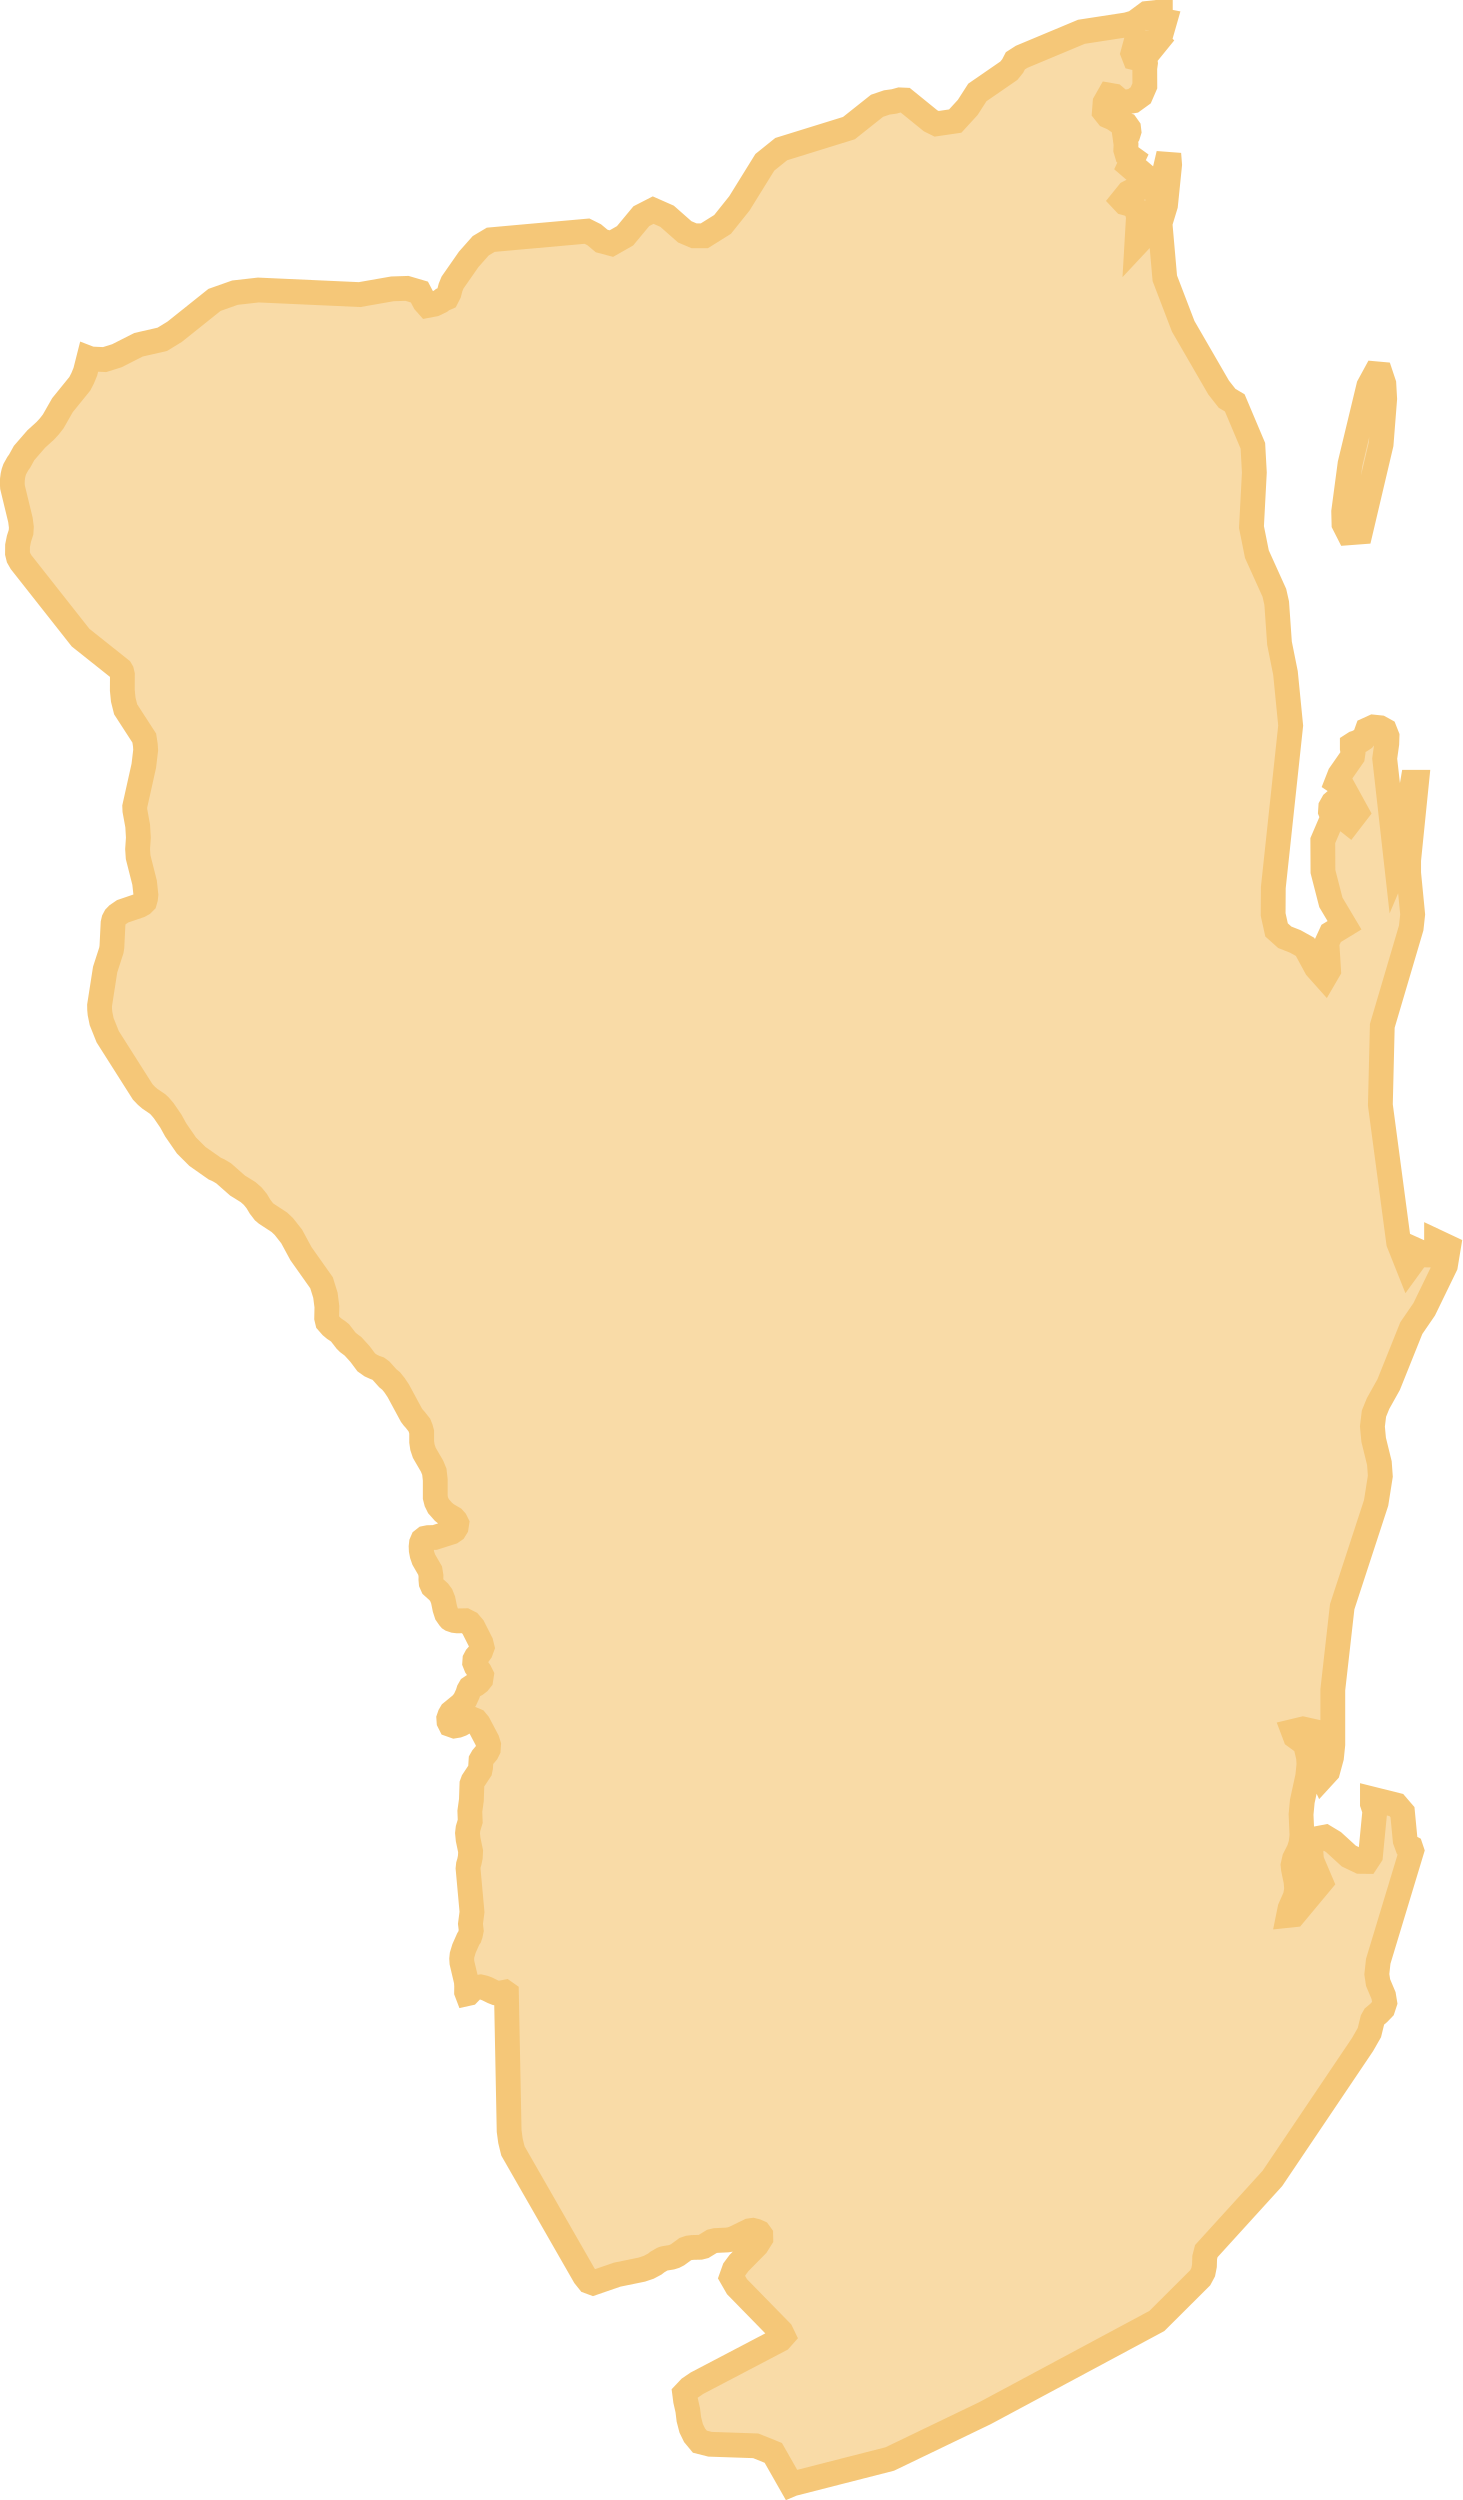
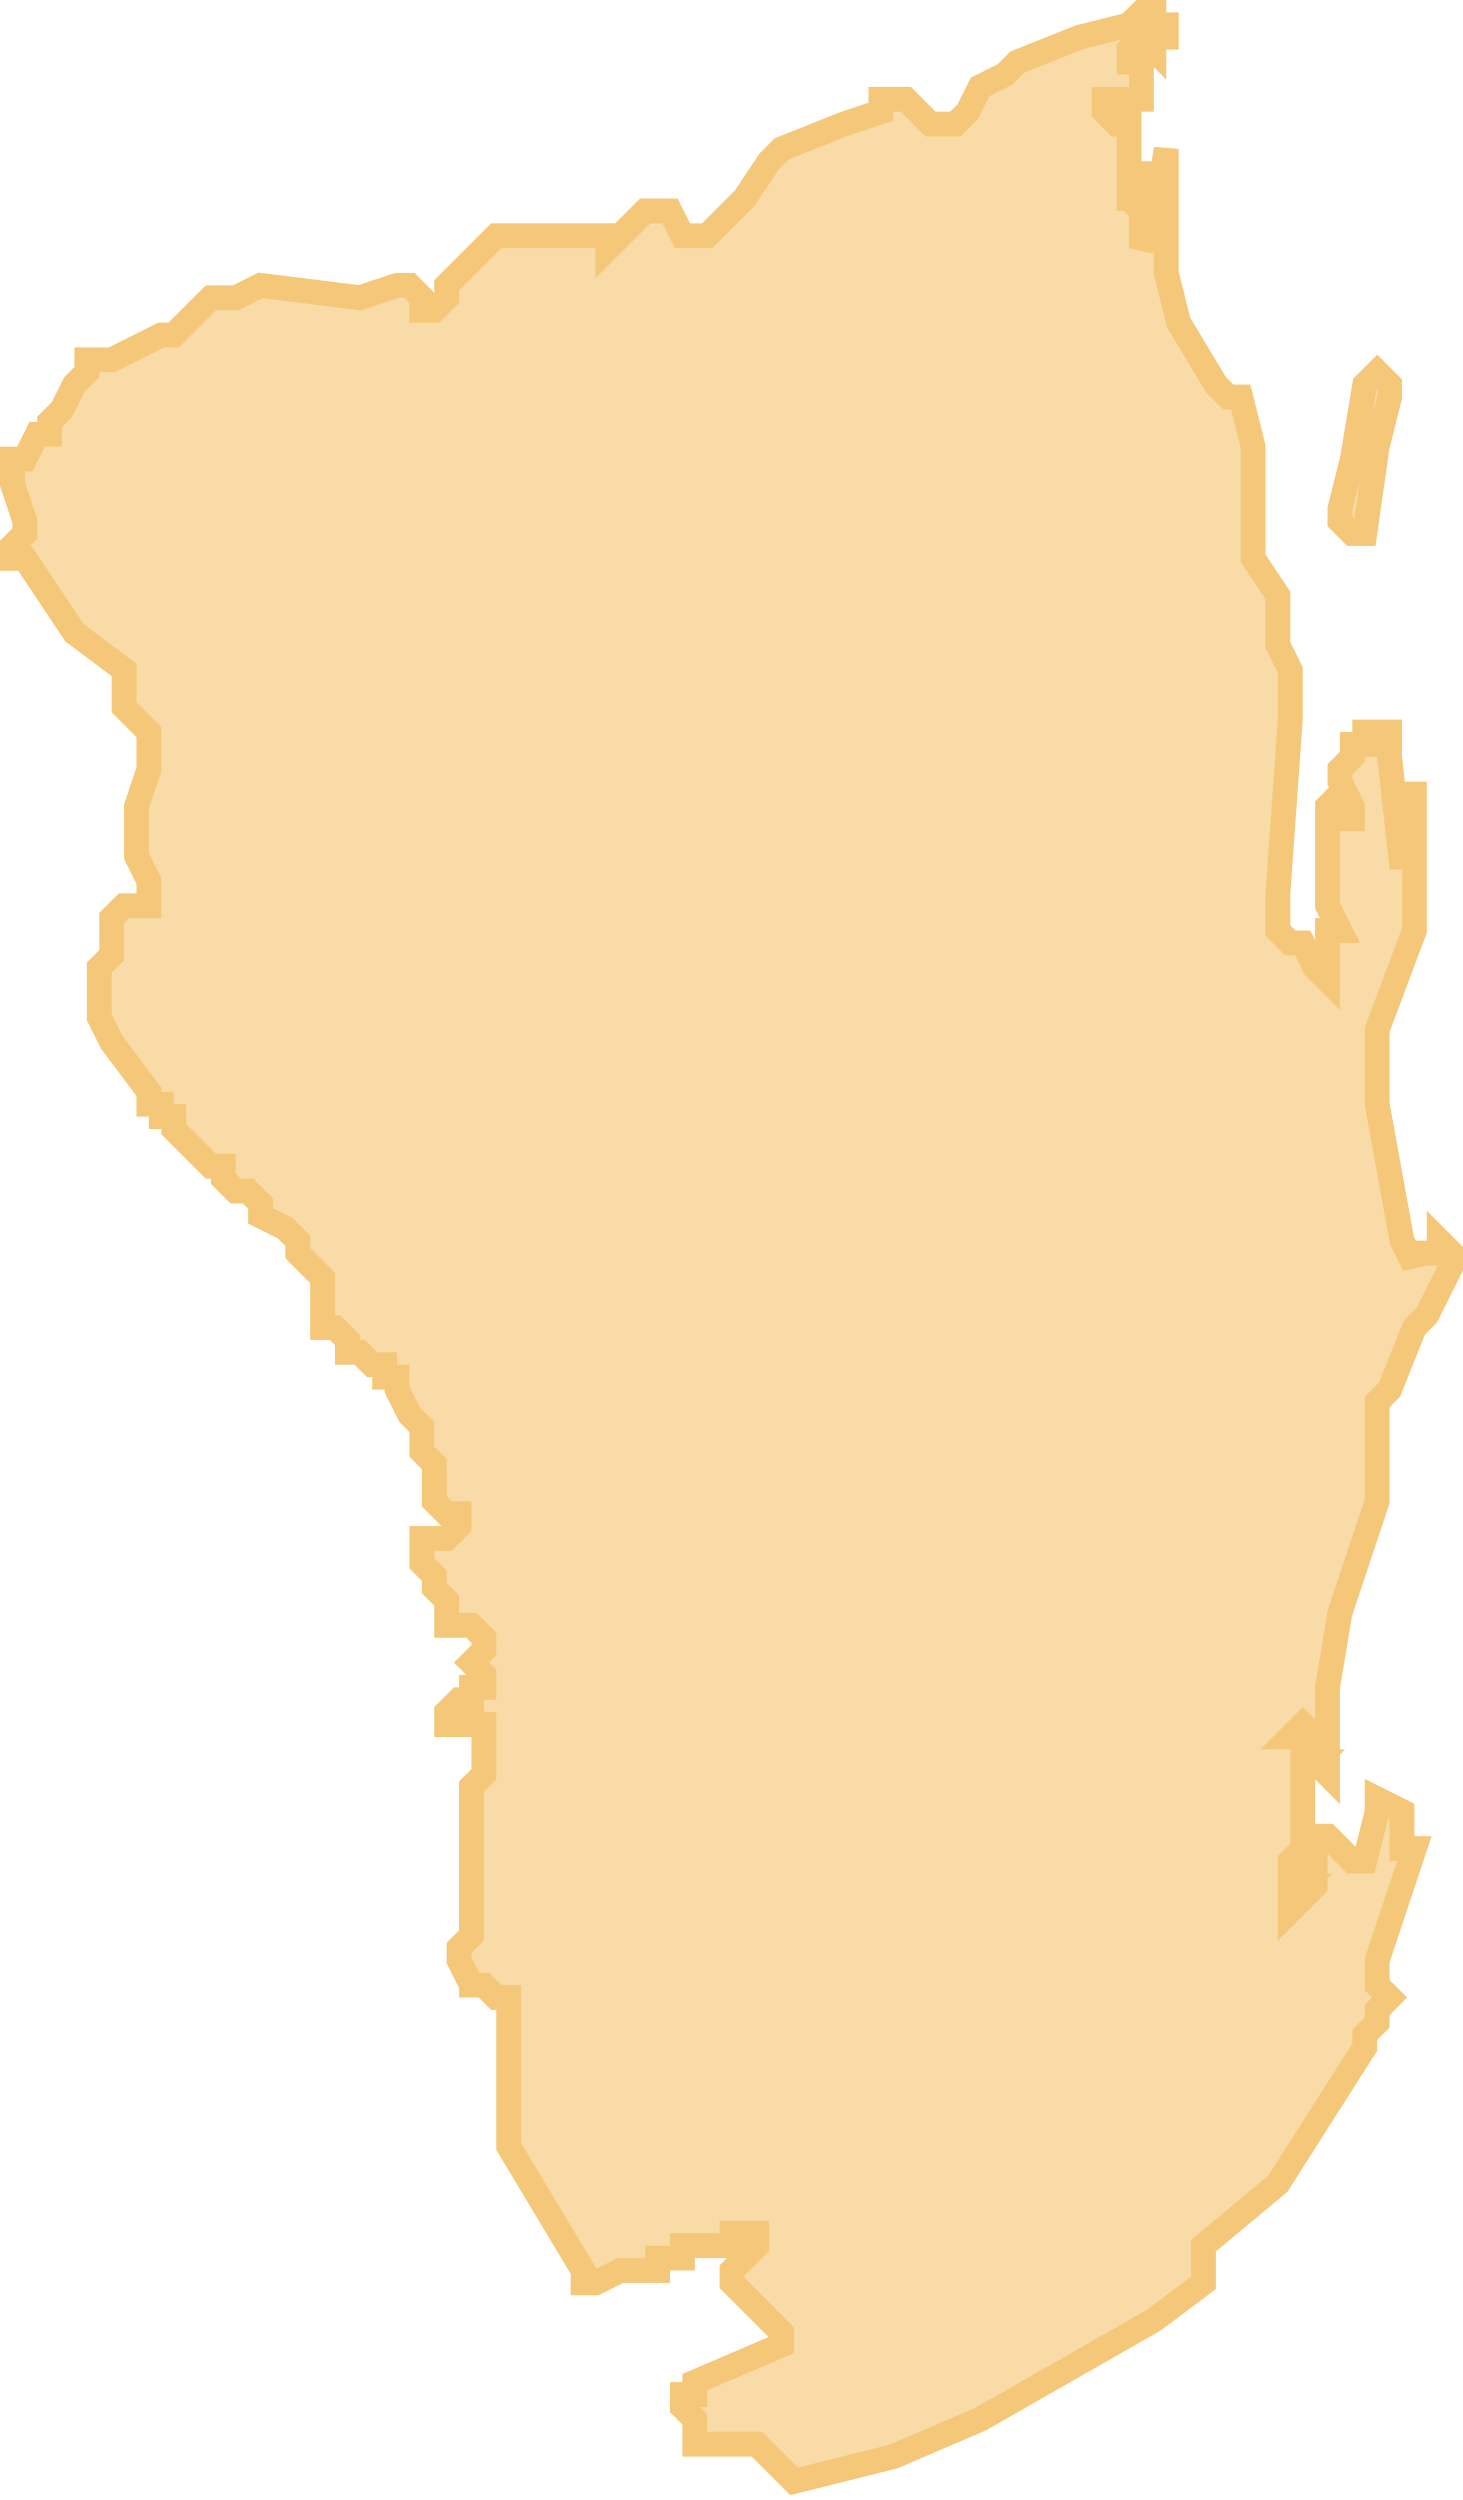
- <svg xmlns="http://www.w3.org/2000/svg" width="117.868" height="201.523" viewBox="0 0 117.868 201.523">
-   <path d="M329.084,861.858l1.665-7.067.288-3.656-.069-1.221-.257-.77-.419-.038-.538.989-1.509,6.272-.513,3.85.025,1,.363.714ZM312.721,822.3l.269-.513.319-1.114-.582-.113.006-.244.219-.326v-.013h-.275l-.808.088-.989.732-.626.182-3.662.563-4.82,2.016-.507.326-.213.413-.307.382-2.542,1.753-.776,1.208-1.008,1.1-1.5.219-.482-.238-2.059-1.671-.426-.019-.457.125-.588.081-.789.269-2.266,1.8L282.392,831l-1.321,1.064-2.047,3.305-1.358,1.7-1.471.92h-.826l-.751-.319-1.427-1.258-1.121-.495-.952.488-1.315,1.584-1.1.626-.783-.207-.607-.507-.576-.288-5.4.482-2.36.213-.808.482-.964,1.089-1.308,1.878-.163.4-.119.457-.188.369-.338.15-.163.131-.5.238-.532.1-.25-.282-.419-.8-1-.294-1.177.038-2.642.463-8.163-.369-1.884.213-1.646.582-3.211,2.566-1,.613-1.915.438-1.753.889-.983.307-1.114-.05-.163-.063-.275,1.089-.213.52-.232.451-1.4,1.728-.745,1.308-.307.394-.332.363-.732.664-.977,1.127-.363.657-.144.2-.244.438-.088.25-.063.275-.038.294-.013.313.019.326.639,2.642.075.582-.025.407-.169.526-.113.557-.006.62.088.357.2.351,4.8,6.091,3.218,2.56.088.15.063.269-.006,1.264.075.757.194.776,1.5,2.316.088.57.025.4-.15,1.264-.732,3.286.013.326.225,1.233.056.952-.063.92.044.651.52,2.053.106.977-.031.3-.075.263-.175.175-.238.131-1.358.463-.419.288-.169.175-.119.225-.063.269-.094,1.909-.044.282-.5,1.546-.451,2.892.006.326.031.332.131.645.488,1.221L230.924,907l.3.313.269.232.626.426.182.169.319.376.57.833.394.714.864,1.252.883.883,1.4.983.319.144.4.238,1.114.983.858.532.376.332.319.394.269.451.307.4.194.163,1.052.689.363.344.626.795.751,1.39,1.659,2.347.313,1.008.119.926-.019.914.075.313.307.351.257.213.25.163.194.156.469.607.175.175.4.3.563.62.5.67.363.257.344.156.25.088.238.175.551.613.257.207.282.351.294.438,1.064,1.972.15.2.169.188.319.407.106.263.081.3v.8l.063.426.15.451.626,1.077.182.444.075.657v1.415l.094.369.169.344.4.451.294.232.5.294.169.188.106.213-.05.326-.138.225-.225.156-1.358.432-.538.013-.25.05-.182.144-.1.232-.031.294.013.313.069.357.131.382.513.889.069.419-.006.294.025.288.119.269.482.432.207.282.15.376.144.707.138.426.207.3.081.094.069.044.257.088.263.031.626-.013.332.169.3.351.632,1.252.094.382-.119.326-.169.232-.175.2-.113.213-.019.269.119.3.282.4.144.288-.056.363-.169.213-.225.175-.238.125-.213.144-.125.219-.081.263-.213.469-.15.213-.156.182-.795.651-.125.213-.088.257.019.275.113.225.319.113.269-.044.269-.1.463-.263.244-.094.257-.025.225.094.207.25.707,1.34.113.357-.025.376-.125.25-.332.394-.125.219-.038.595-.05.244-.551.833-.094.257-.044,1.29-.125.9.031.814-.175.576-.044.376.05.507.2.958-.025.476-.075.363-.075.25-.031.294.319,3.512-.125.958.063.532-.063.313-.069.207-.05.069-.063.1-.338.764-.156.52-.031.307.019.307.357,1.515.025.382-.006.476.05.131.113-.025.326-.338.319-.131.319-.05.269.063.257.094.469.232.238.094.263.031.463-.088.125.088.219,11.1.106.789.2.82,5.778,10.085.344.432.338.125,1.941-.67,1.991-.407.557-.188.482-.257.207-.163.394-.232.094-.038.094-.025.545-.088.263-.081.244-.125.626-.457.275-.094.319-.038.607-.013.275-.069.664-.407.294-.069.945-.044.3-.05.263-.094,1.221-.595.275-.038.257.063.238.106.144.2.006.288-.338.538-1.421,1.44-.376.507-.225.632.438.764,3.549,3.631.175.363-.244.275-6.7,3.512-.588.4-.407.432.075.582.175.77.088.732.188.726.275.563.426.513.82.207,3.681.125,1.415.57,1.446,2.542.119-.05,7.825-2,7.687-3.7,13.841-7.424,3.493-3.48.244-.457.1-.513.019-.67.131-.513,5.327-5.859,7.268-10.792.551-.964.25-1.02.15-.269.344-.288.338-.351.156-.476-.094-.576-.444-1.052-.1-.67.113-1.045,2.7-8.92-.088-.263-.294-.156-.144-.394-.219-2.285-.495-.576-1.928-.482v.382l.194.576-.351,3.612-.3.457-.557-.006-.889-.426-1.233-1.127-.676-.407-.689.131-.482.789.075.945.757,1.778-2.185,2.623-.419.044.113-.557.432-.977.1-.588-.05-.613-.207-1-.031-.313.119-.52.363-.714.163-.526.075-.632-.075-1.69.1-1.064.438-2.016.1-.977-.038-.563-.282-1.189-.275-.106-.513-.376-.156-.413.782-.188,1.164.263.182.676-.207.92-.044.977.482,1.039.413-.451.307-1.127.106-1.039v-4.419l.757-6.692,2.736-8.376.338-2.147-.075-1.052-.463-1.884-.1-1.077.125-1.033.332-.814.851-1.521,1.828-4.557,1.039-1.515L335.933,921l.244-1.477-.958-.451v.319l.357.495-.382.269-.77-.013-.82-.369-.044.457-.131.3-.463.638-.8-2.009-1.477-11.111.156-6.379,2.329-7.887.119-1.089-.326-3.343v-1.027l.638-6.285h-.313l-.144.858-.413,1.221-.182,2.842-.182.876-.369.87-.964-8.576.169-1.208.019-.595-.188-.476-.376-.207-.538-.056-.482.219-.213.595-.094.119-.238.156-.275.15-.2.063-.194.125v.307l.056.351-.044.294-1.02,1.465-.238.607.432.288,1.177,2.141-.62.807-.438-.344-.551-1.5-.307.263-.182.326-.025.376.188.463-.808,1.884.013,2.491.638,2.485,1.1,1.847-1.077.657-.344.751.138,2.229-.313.538-.676-.757-.908-1.678-.789-.438-.845-.332-.664-.595-.275-1.246.013-2.166,1.4-13.058-.419-4.244-.482-2.4-.225-3.224-.188-.833-1.408-3.117-.438-2.185.232-4.394-.119-2.16-1.459-3.455-.62-.369-.682-.87-2.854-4.933-1.484-3.875-.388-4.426.444-1.459.332-3.268-.069-.876-1.4,5.984-1.171,1.252.125-2.153-.125-.57-.469-.432-.507-.138-.188-.2.495-.613.551-.282.557-.125.332-.269-.125-.7-.388-.332-.545-.175-.313-.269.282-.6-.469-.338-.106-.357.019-.451-.081-.576.1.031.125-.194.094-.3-.031-.263-.169-.238-.169-.05-.194-.031-.7-.476-.444-.194-.275-.344.056-.732.338-.595.394.069.382.326.319.2.826-.138.613-.444.332-.764-.006-1.415.056-.407-.044-.307-.169-.056-.326.006-.326-.081-.144-.369.169-.62.407-.269.52.056.513.332.376-.463Z" transform="translate(-219.419 -818.98)" fill="rgba(246,200,120,0.65)" stroke="#f5c778" stroke-width="2" />
+ <svg xmlns="http://www.w3.org/2000/svg" viewBox="0 0 117.9 201.5">
+   <path d="m110 43 1-7 1-4v-1l-1-1-1 1-1 6-1 4v1l1 1ZM93 3h1V2h-1V1h1-2l-1 1-4 1-5 2-1 1-2 1-1 2-1 1h-2l-2-2h-2v1l-3 1-5 2-1 1-2 3-2 2-1 1h-2l-1-2h-2l-2 2-1 1v-1h-9l-1 1-1 1-2 2v1l-1 1h-1v-1l-1-1h-1l-3 1-8-1-2 1h-2l-3 3h-1l-2 1-2 1H7v1l-1 1-1 2-1 1v1H3l-1 2H1v2l1 3v1l-1 1v1h1l4 6 4 3v3l2 2v3l-1 3v4l1 2v2h-2l-1 1v3l-1 1v4l1 2 3 4v1h1v1h1v1l1 1 1 1 1 1h1v1l1 1h1l1 1v1l2 1 1 1v1l2 2v4h1l1 1v1h1l1 1h1v1h1v1l1 2 1 1v2l1 1v3l1 1h1v1l-1 1h-2v2l1 1v1l1 1v2h2l1 1v1l-1 1 1 1v1h-1v1h-1l-1 1v1h3v4l-1 1v12l-1 1v1l1 2v1-1h1l1 1h1v12l6 10v1h1l2-1h3v-1h2v-1h4v-1h2v1l-1 1-1 1v1l4 4v1l-7 3v1h-1v1l1 1v2h5l1 1 2 2 8-2 7-3 14-8 4-3v-3l6-5 7-11v-1l1-1v-1l1-1-1-1v-2l3-9h-1v-3l-2-1v1l-1 4h-1l-2-2h-1v4l-2 2v-1l1-1h-1v-2l1-1v-6l1-1h-1v-2h-1l1-1 1 1v2l1 1v-7l1-6 3-9v-8l1-1 2-5 1-1 2-4v-1l-1-1v1h-2v1l-1-2-2-11v-6l3-8V63v1l-1 1v5l-1-9v-2h-2v1h-1v1l-1 1v1l1 2v1h-1v-2l-1 1v8l1 2h-1v4l-1-1-1-2h-1l-1-1v-3l1-14v-4l-1-2v-4l-2-3v-9l-1-4h-1l-1-1-3-5-1-4V12l-1 6-1 2v-3l-1-1h-1 1l1-1v-1h-1v-4h-1l-1-1V8h3V5h-1V4l1-1 1 1V3Z" fill="rgba(246,200,120,0.65)" stroke="#f5c778" stroke-width="2" />
</svg>
